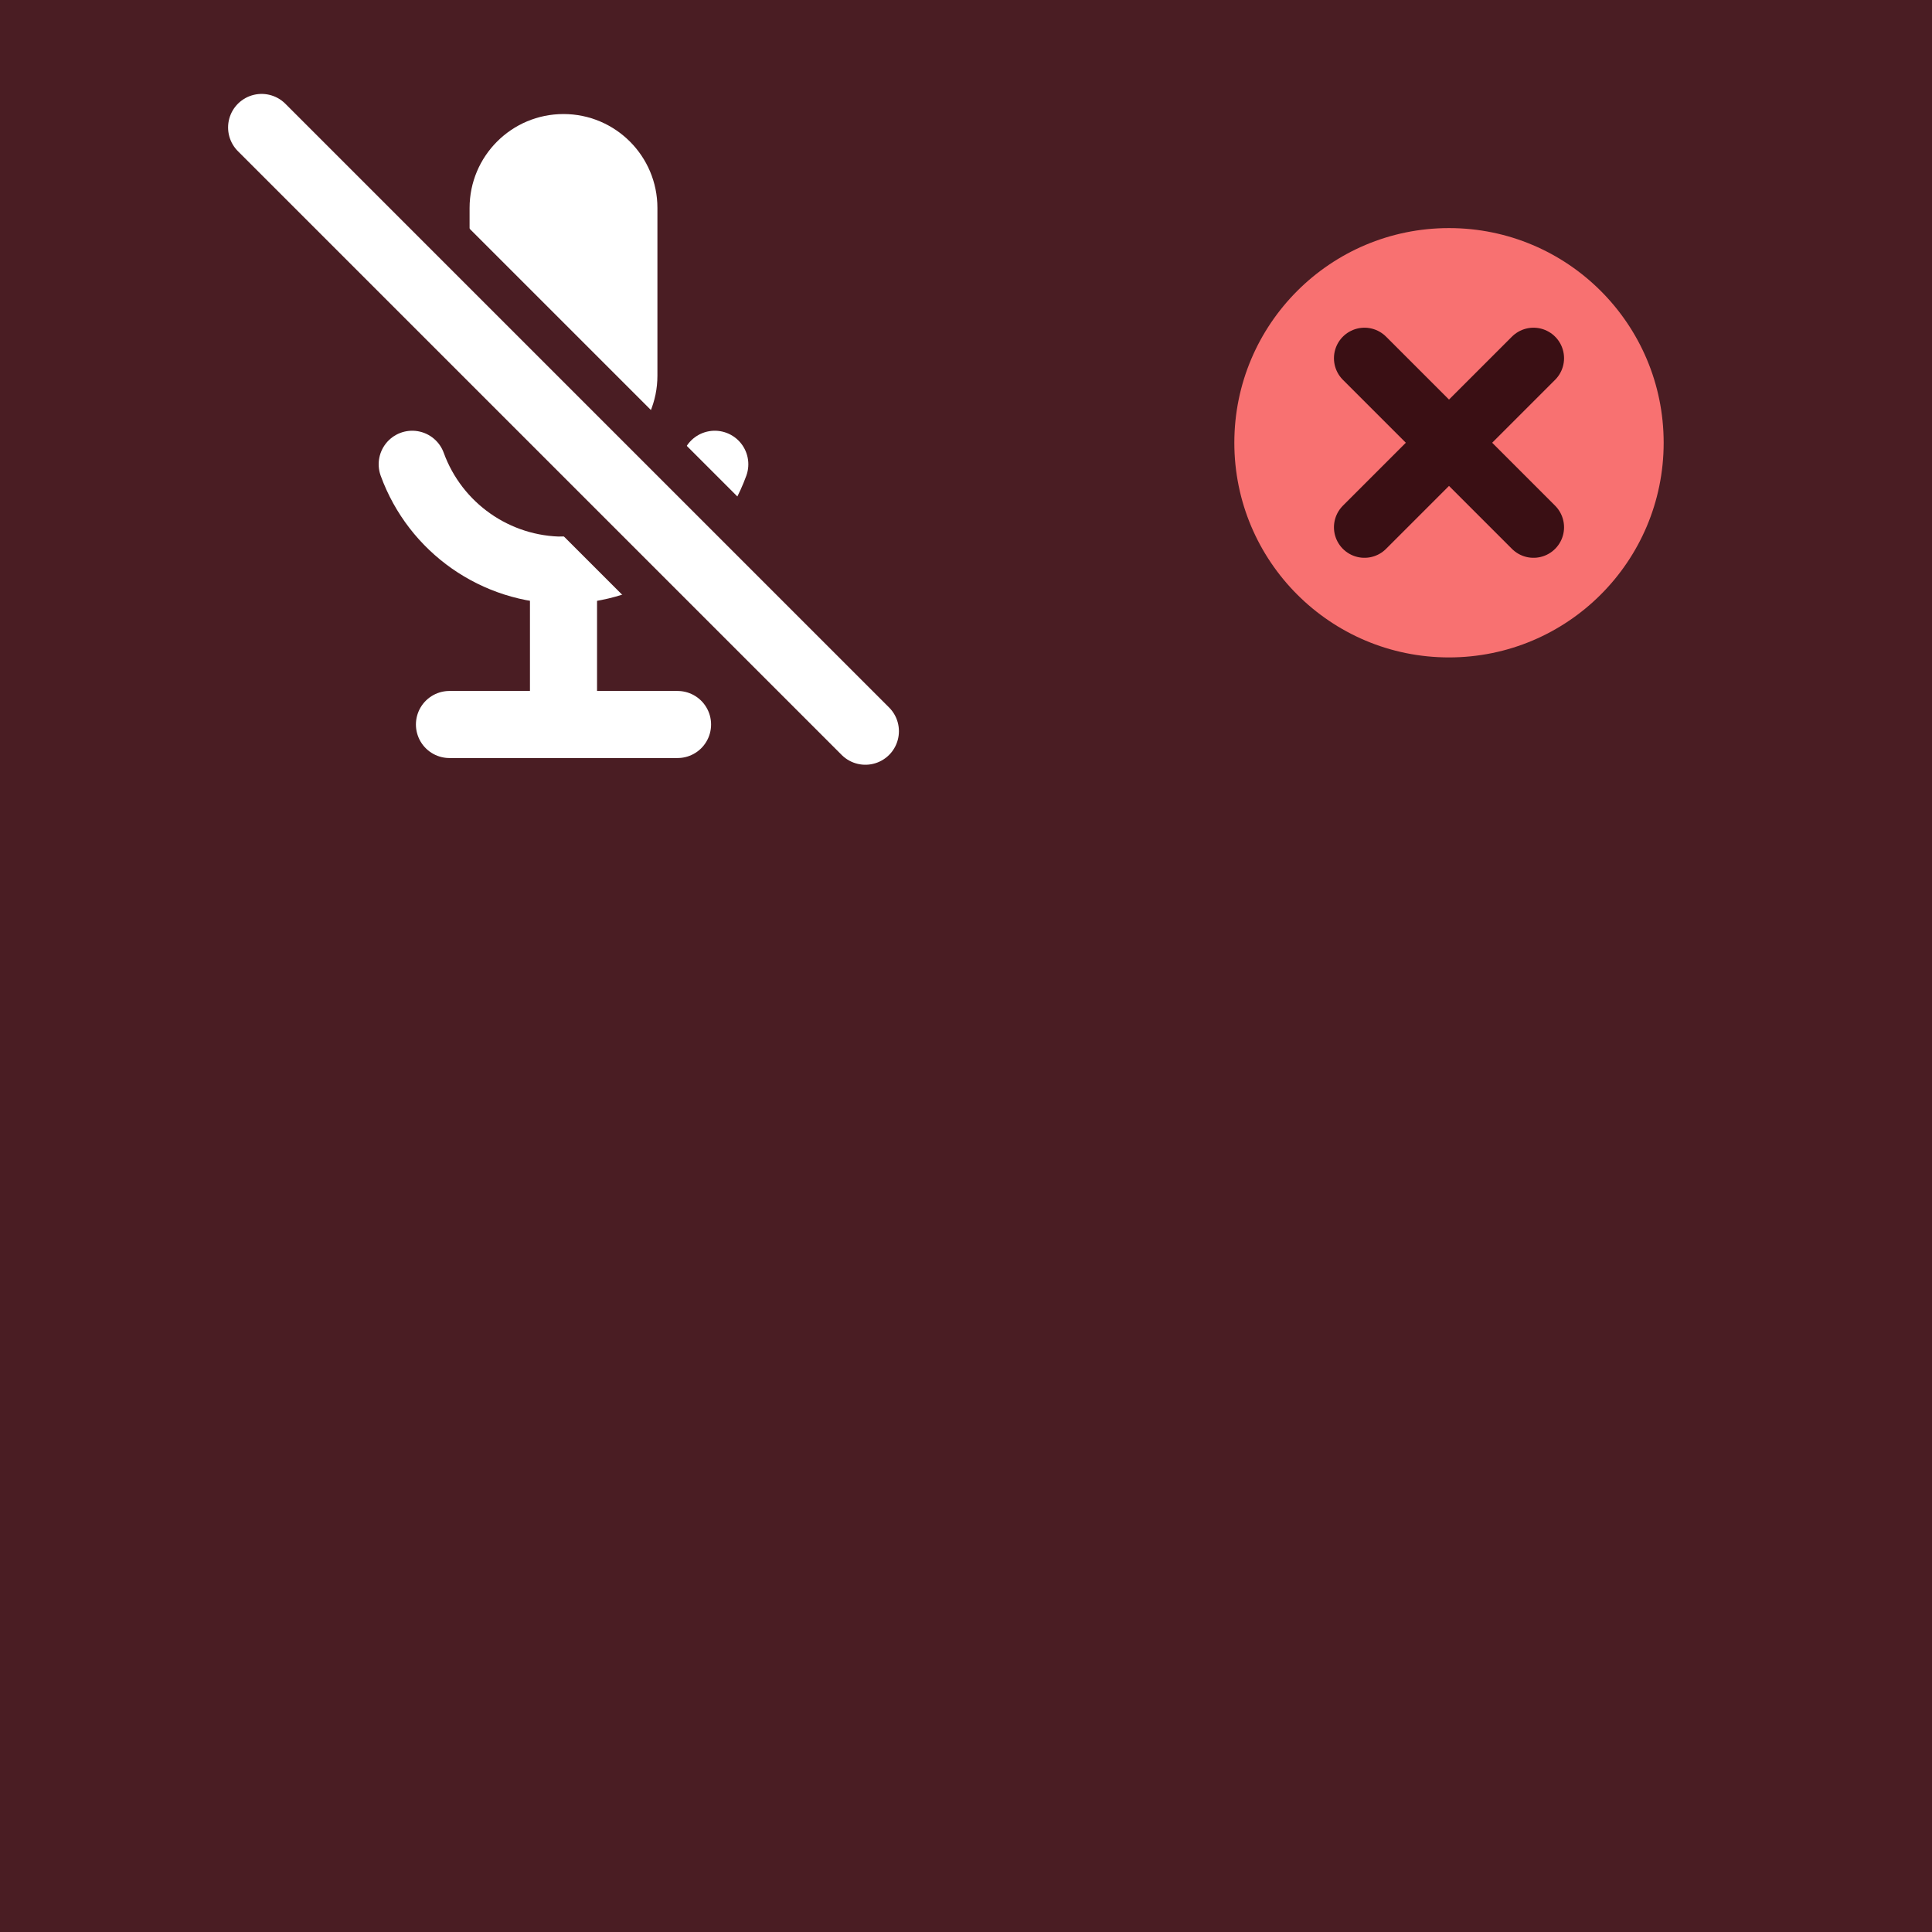
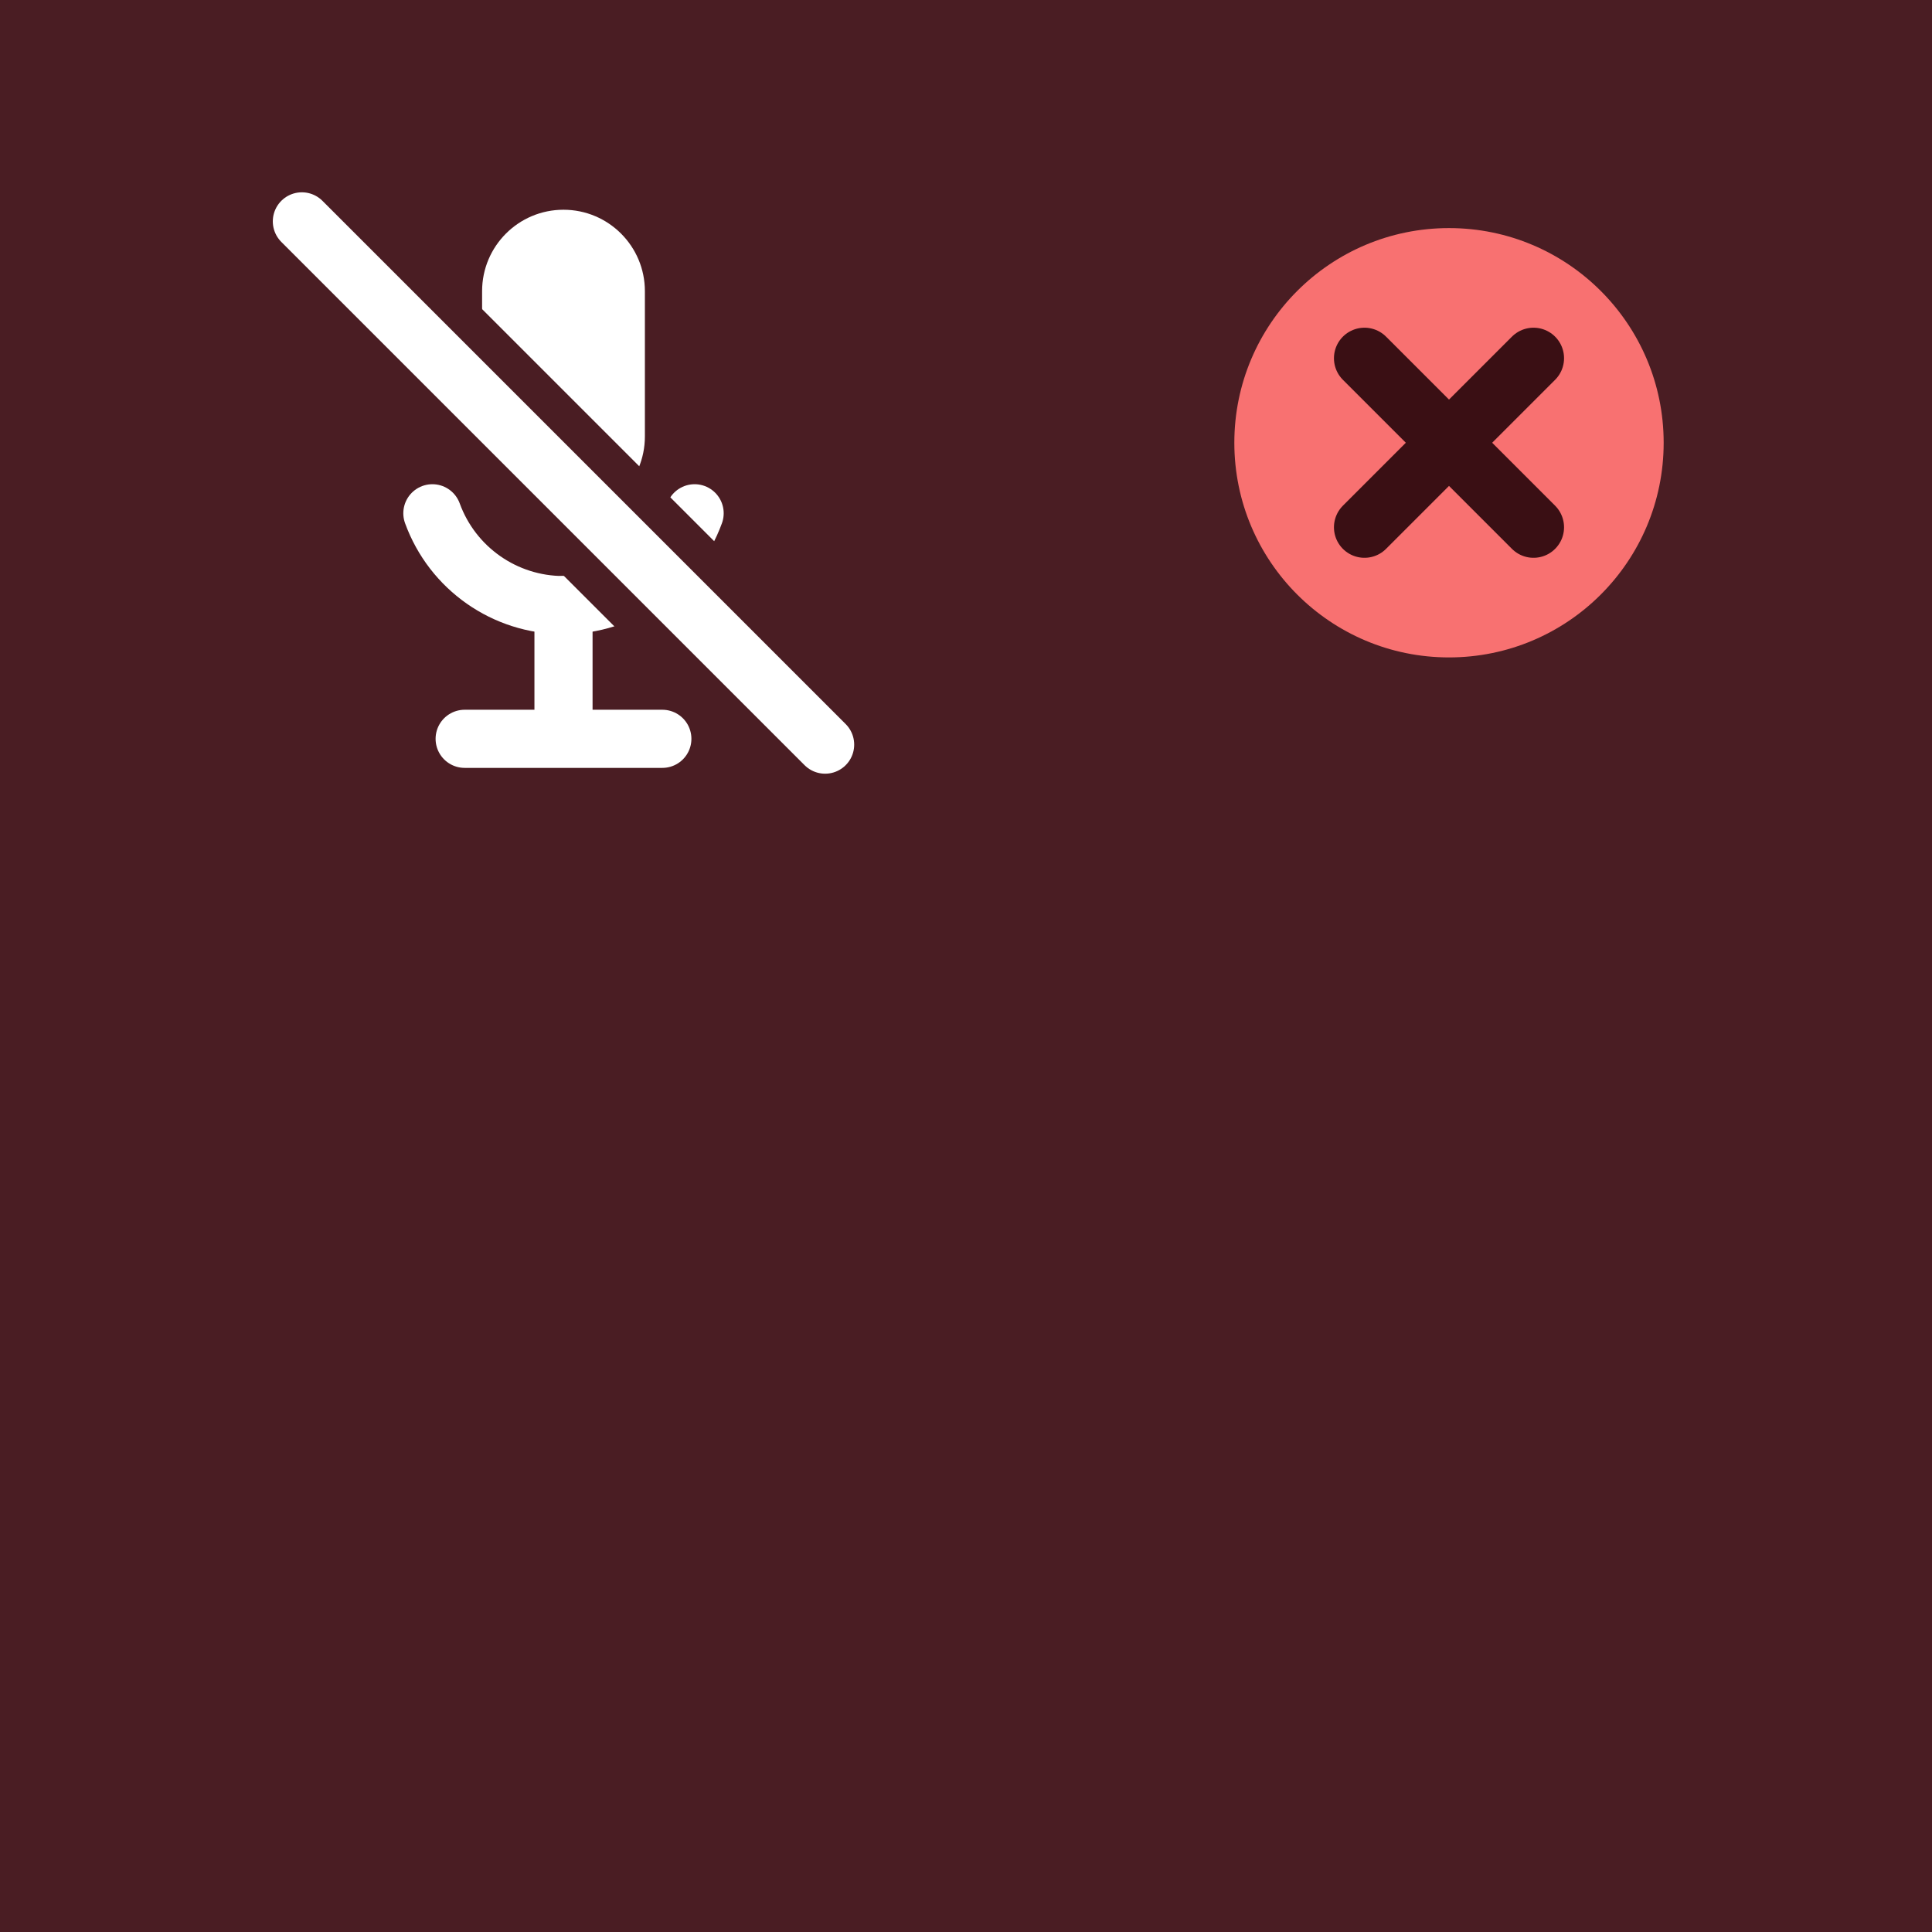
<svg xmlns="http://www.w3.org/2000/svg" viewBox="0 0 144 144">
  <rect x="0" y="0" width="144" height="144" fill="#4a1d23" />
-   <rect x="35" y="8.5" width="14" height="26.5" rx="7" fill="#ffffff" />
-   <path d="M 53.276 34.604 A 12 12 0 0 1 30.724 34.604" fill="none" stroke="#ffffff" stroke-width="5" stroke-linecap="round" />
-   <line x1="42" y1="42.5" x2="42" y2="51.5" stroke="#ffffff" stroke-width="5" stroke-linecap="round" />
-   <line x1="33.5" y1="54" x2="50.5" y2="54" stroke="#ffffff" stroke-width="5" stroke-linecap="round" />
-   <line x1="19.5" y1="9.5" x2="64.5" y2="54.5" stroke="#4a1d23" stroke-width="11.25" stroke-linecap="round" />
-   <line x1="19.5" y1="9.5" x2="64.5" y2="54.5" stroke="#ffffff" stroke-width="5" stroke-linecap="round" />
+   <rect x="35.933" y="15.633" width="12.133" height="22.967" rx="6.067" fill="#ffffff" />
+   <path d="M 51.773 38.257 A 10.4 10.4 0 0 1 32.227 38.257" fill="none" stroke="#ffffff" stroke-width="4.333" stroke-linecap="round" />
+   <line x1="42" y1="45.1" x2="42" y2="52.9" stroke="#ffffff" stroke-width="4.333" stroke-linecap="round" />
+   <line x1="34.633" y1="55.067" x2="49.367" y2="55.067" stroke="#ffffff" stroke-width="4.333" stroke-linecap="round" />
+   <line x1="22.5" y1="16.5" x2="61.5" y2="55.5" stroke="#4a1d23" stroke-width="9.75" stroke-linecap="round" />
+   <line x1="22.5" y1="16.5" x2="61.5" y2="55.5" stroke="#ffffff" stroke-width="4.333" stroke-linecap="round" />
  <circle cx="108" cy="33" r="16" fill="#f87171" />
  <line x1="101.7" y1="26.7" x2="114.3" y2="39.3" stroke="#3a0f14" stroke-width="4.55" stroke-linecap="round" />
  <line x1="114.3" y1="26.7" x2="101.7" y2="39.3" stroke="#3a0f14" stroke-width="4.55" stroke-linecap="round" />
</svg>
